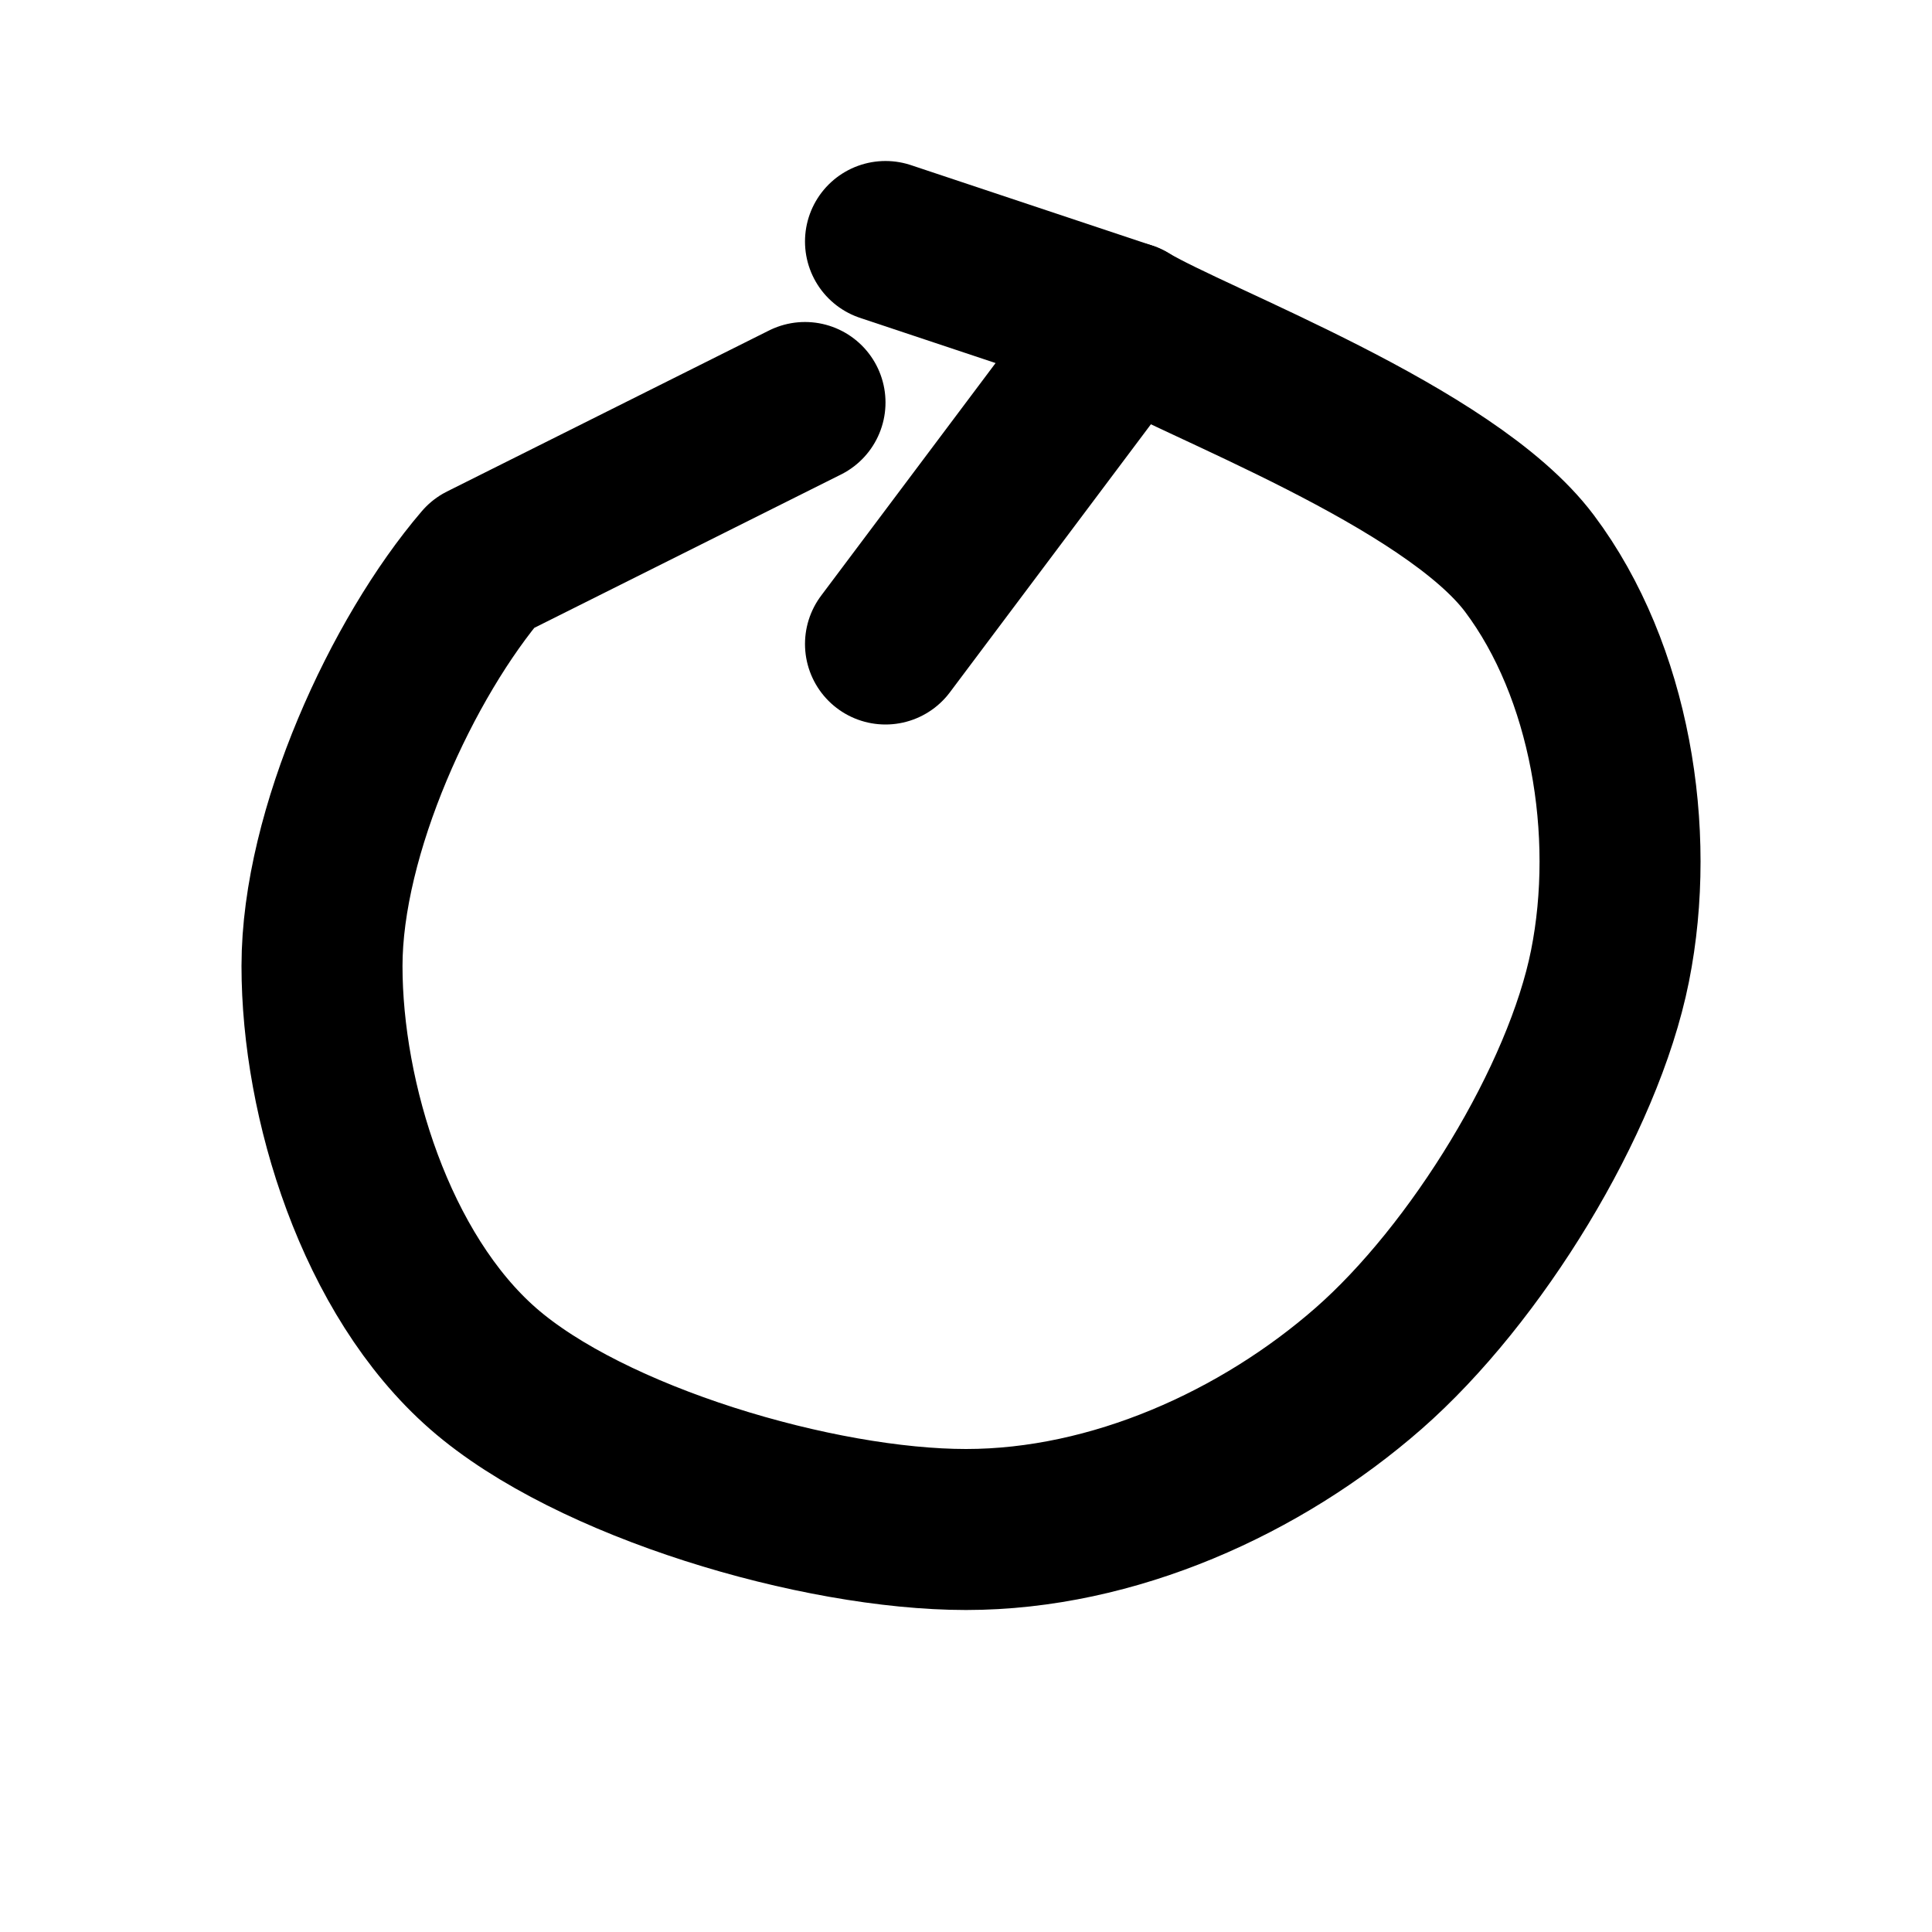
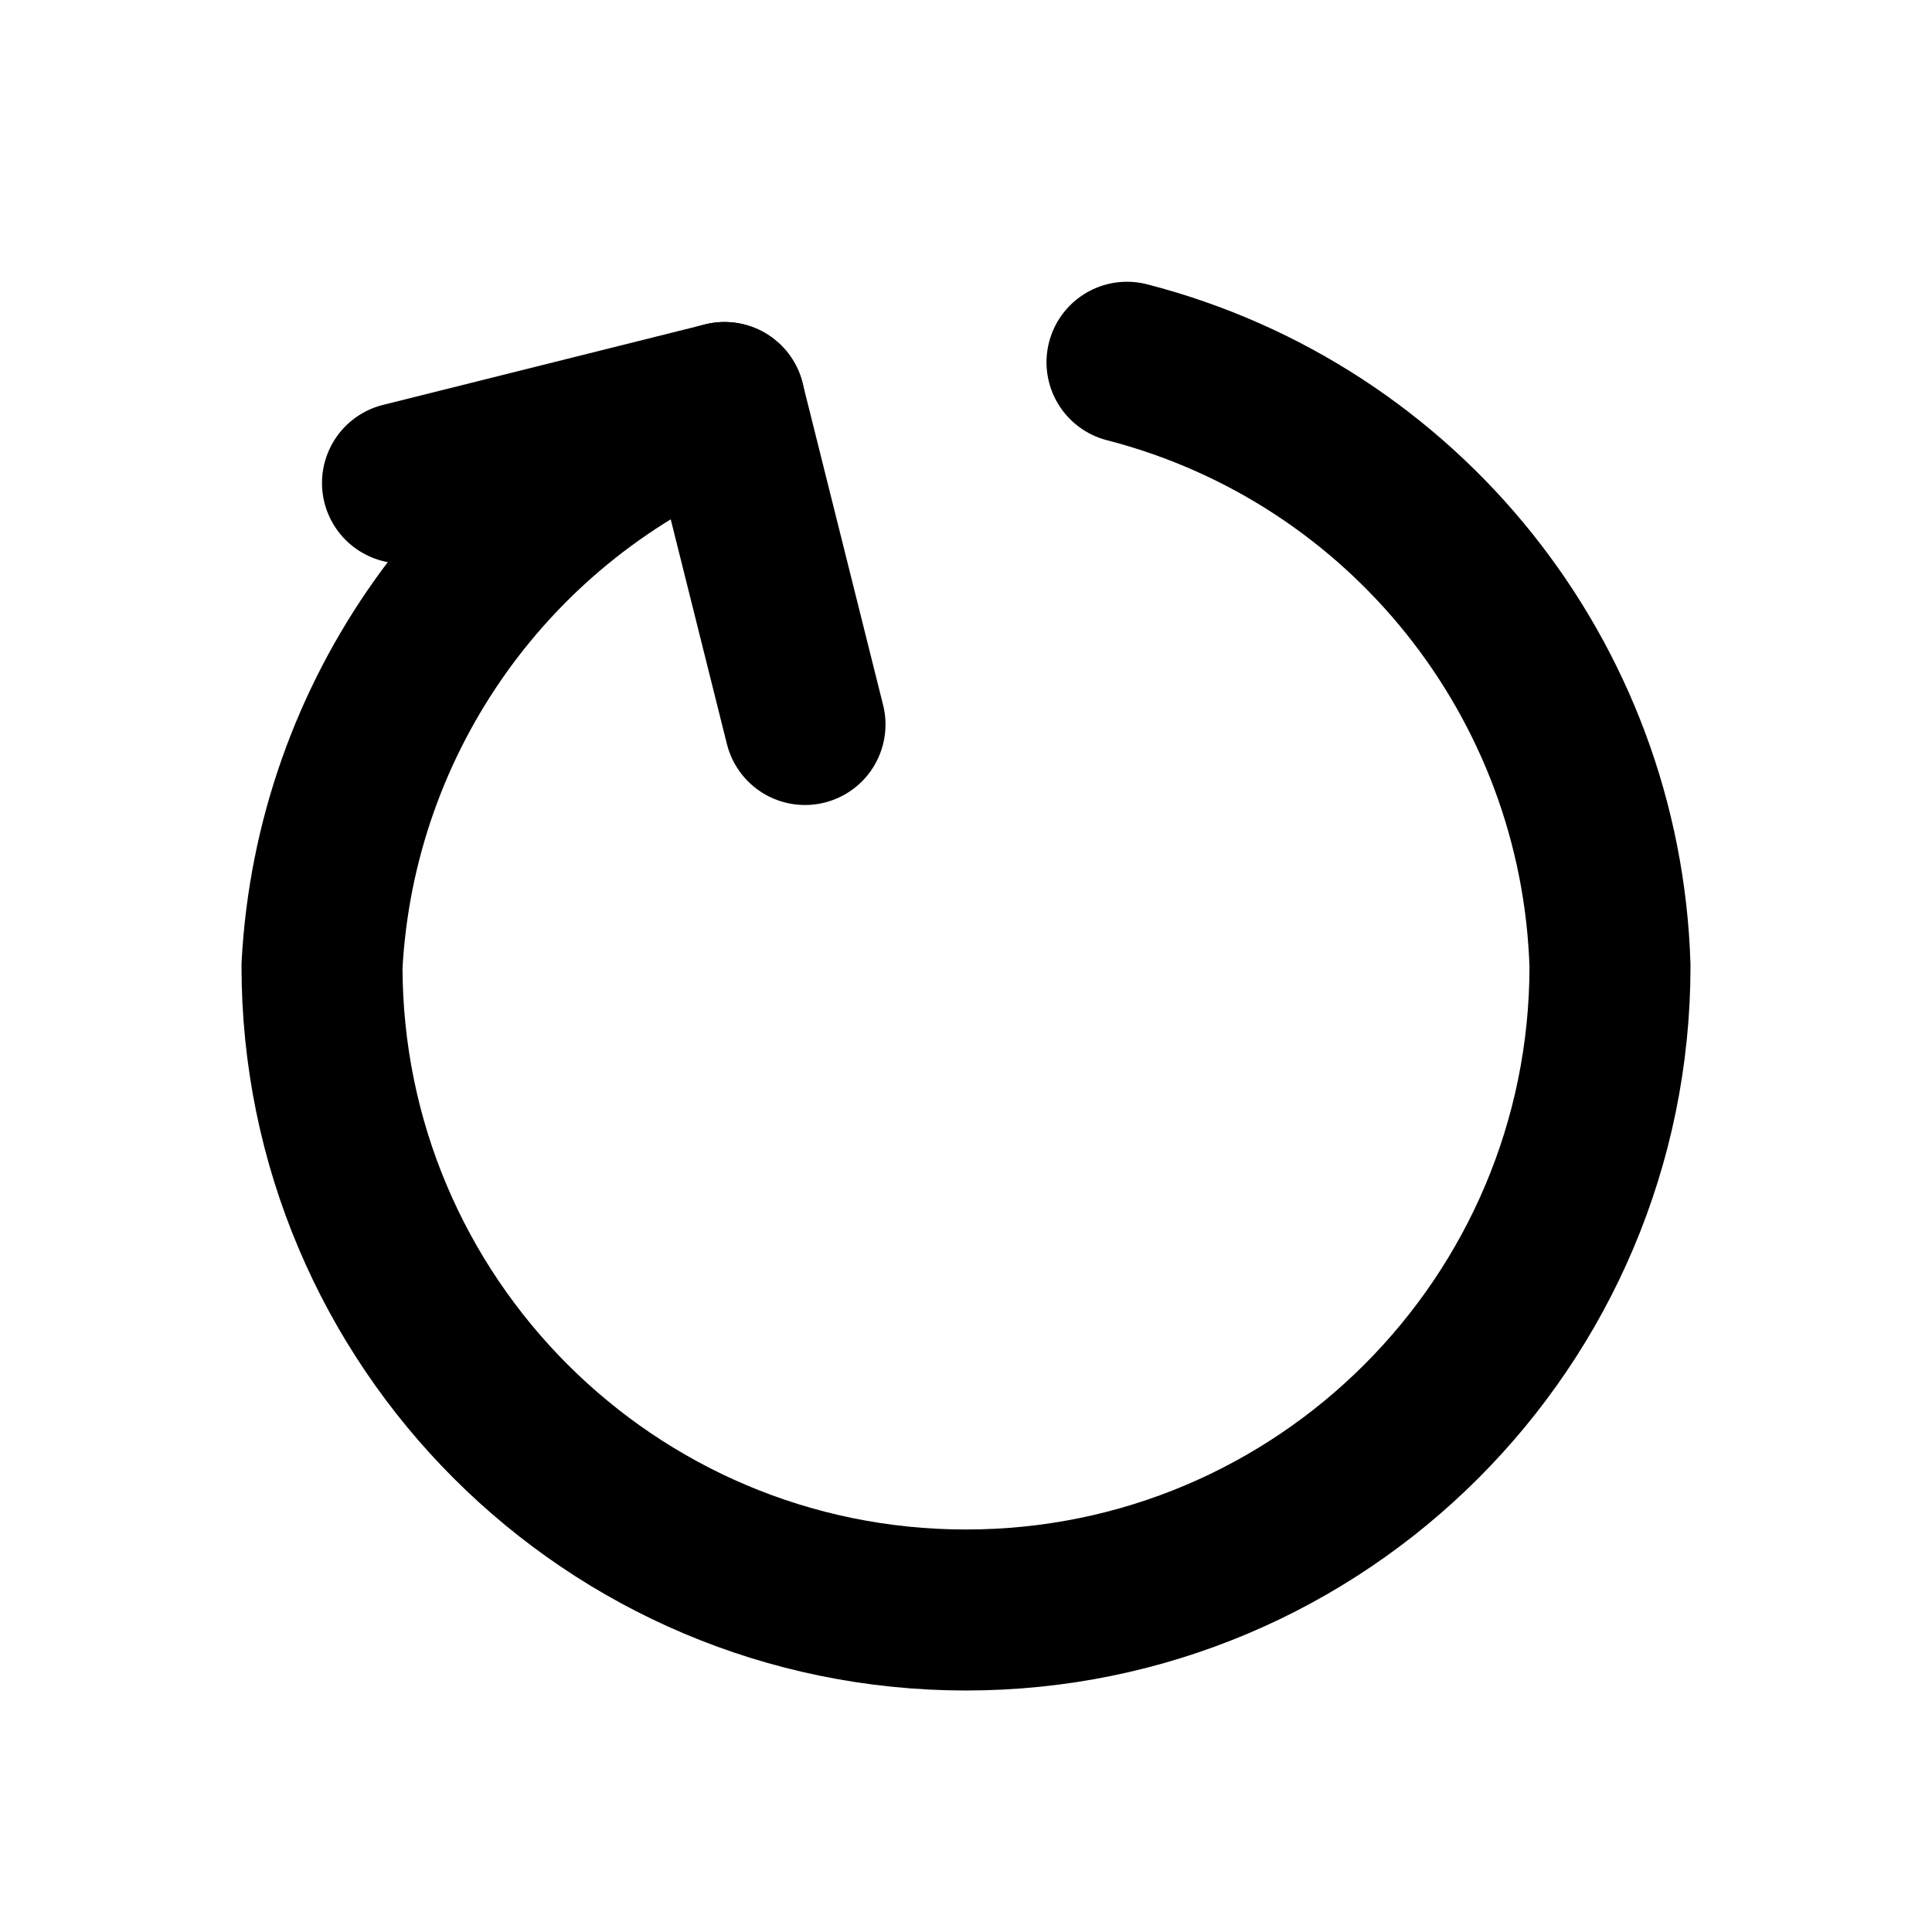
<svg xmlns="http://www.w3.org/2000/svg" width="24" height="24" viewBox="0 0 24 24">
-   <path id="r1" d="M14 4 C14.833 4.5, 18 5.667, 19 7 C20 8.333, 20.333 10.333, 20 12 C19.667 13.667, 18.333 15.833, 17 17 C15.667 18.167, 13.833 19, 12 19 C10.167 19, 7.333 18.167, 6 17 C4.667 15.833, 4 13.667, 4 12 C4 10.333, 5 8.167, 6 7 L10 5" fill="none" stroke="currentColor" stroke-width="2" stroke-linecap="round" stroke-linejoin="round" />
-   <path id="ah" d="M11 8 L14 4 L11 3" fill="none" stroke="currentColor" stroke-width="2" stroke-linecap="round" stroke-linejoin="round" />
+   <path id="r1" d="M14 4.5 A8 8 0 0 1 20 12 A8 8 0 0 1 12 20 A8 8 0 0 1 4 12 A8 8 0 0 1 9 5" fill="none" stroke="currentColor" stroke-width="2" stroke-linecap="round" stroke-linejoin="round" />
+   <path id="ah" d="M5 6 L9 5 L10 9" fill="none" stroke="currentColor" stroke-width="2" stroke-linecap="round" stroke-linejoin="round" />
</svg>
